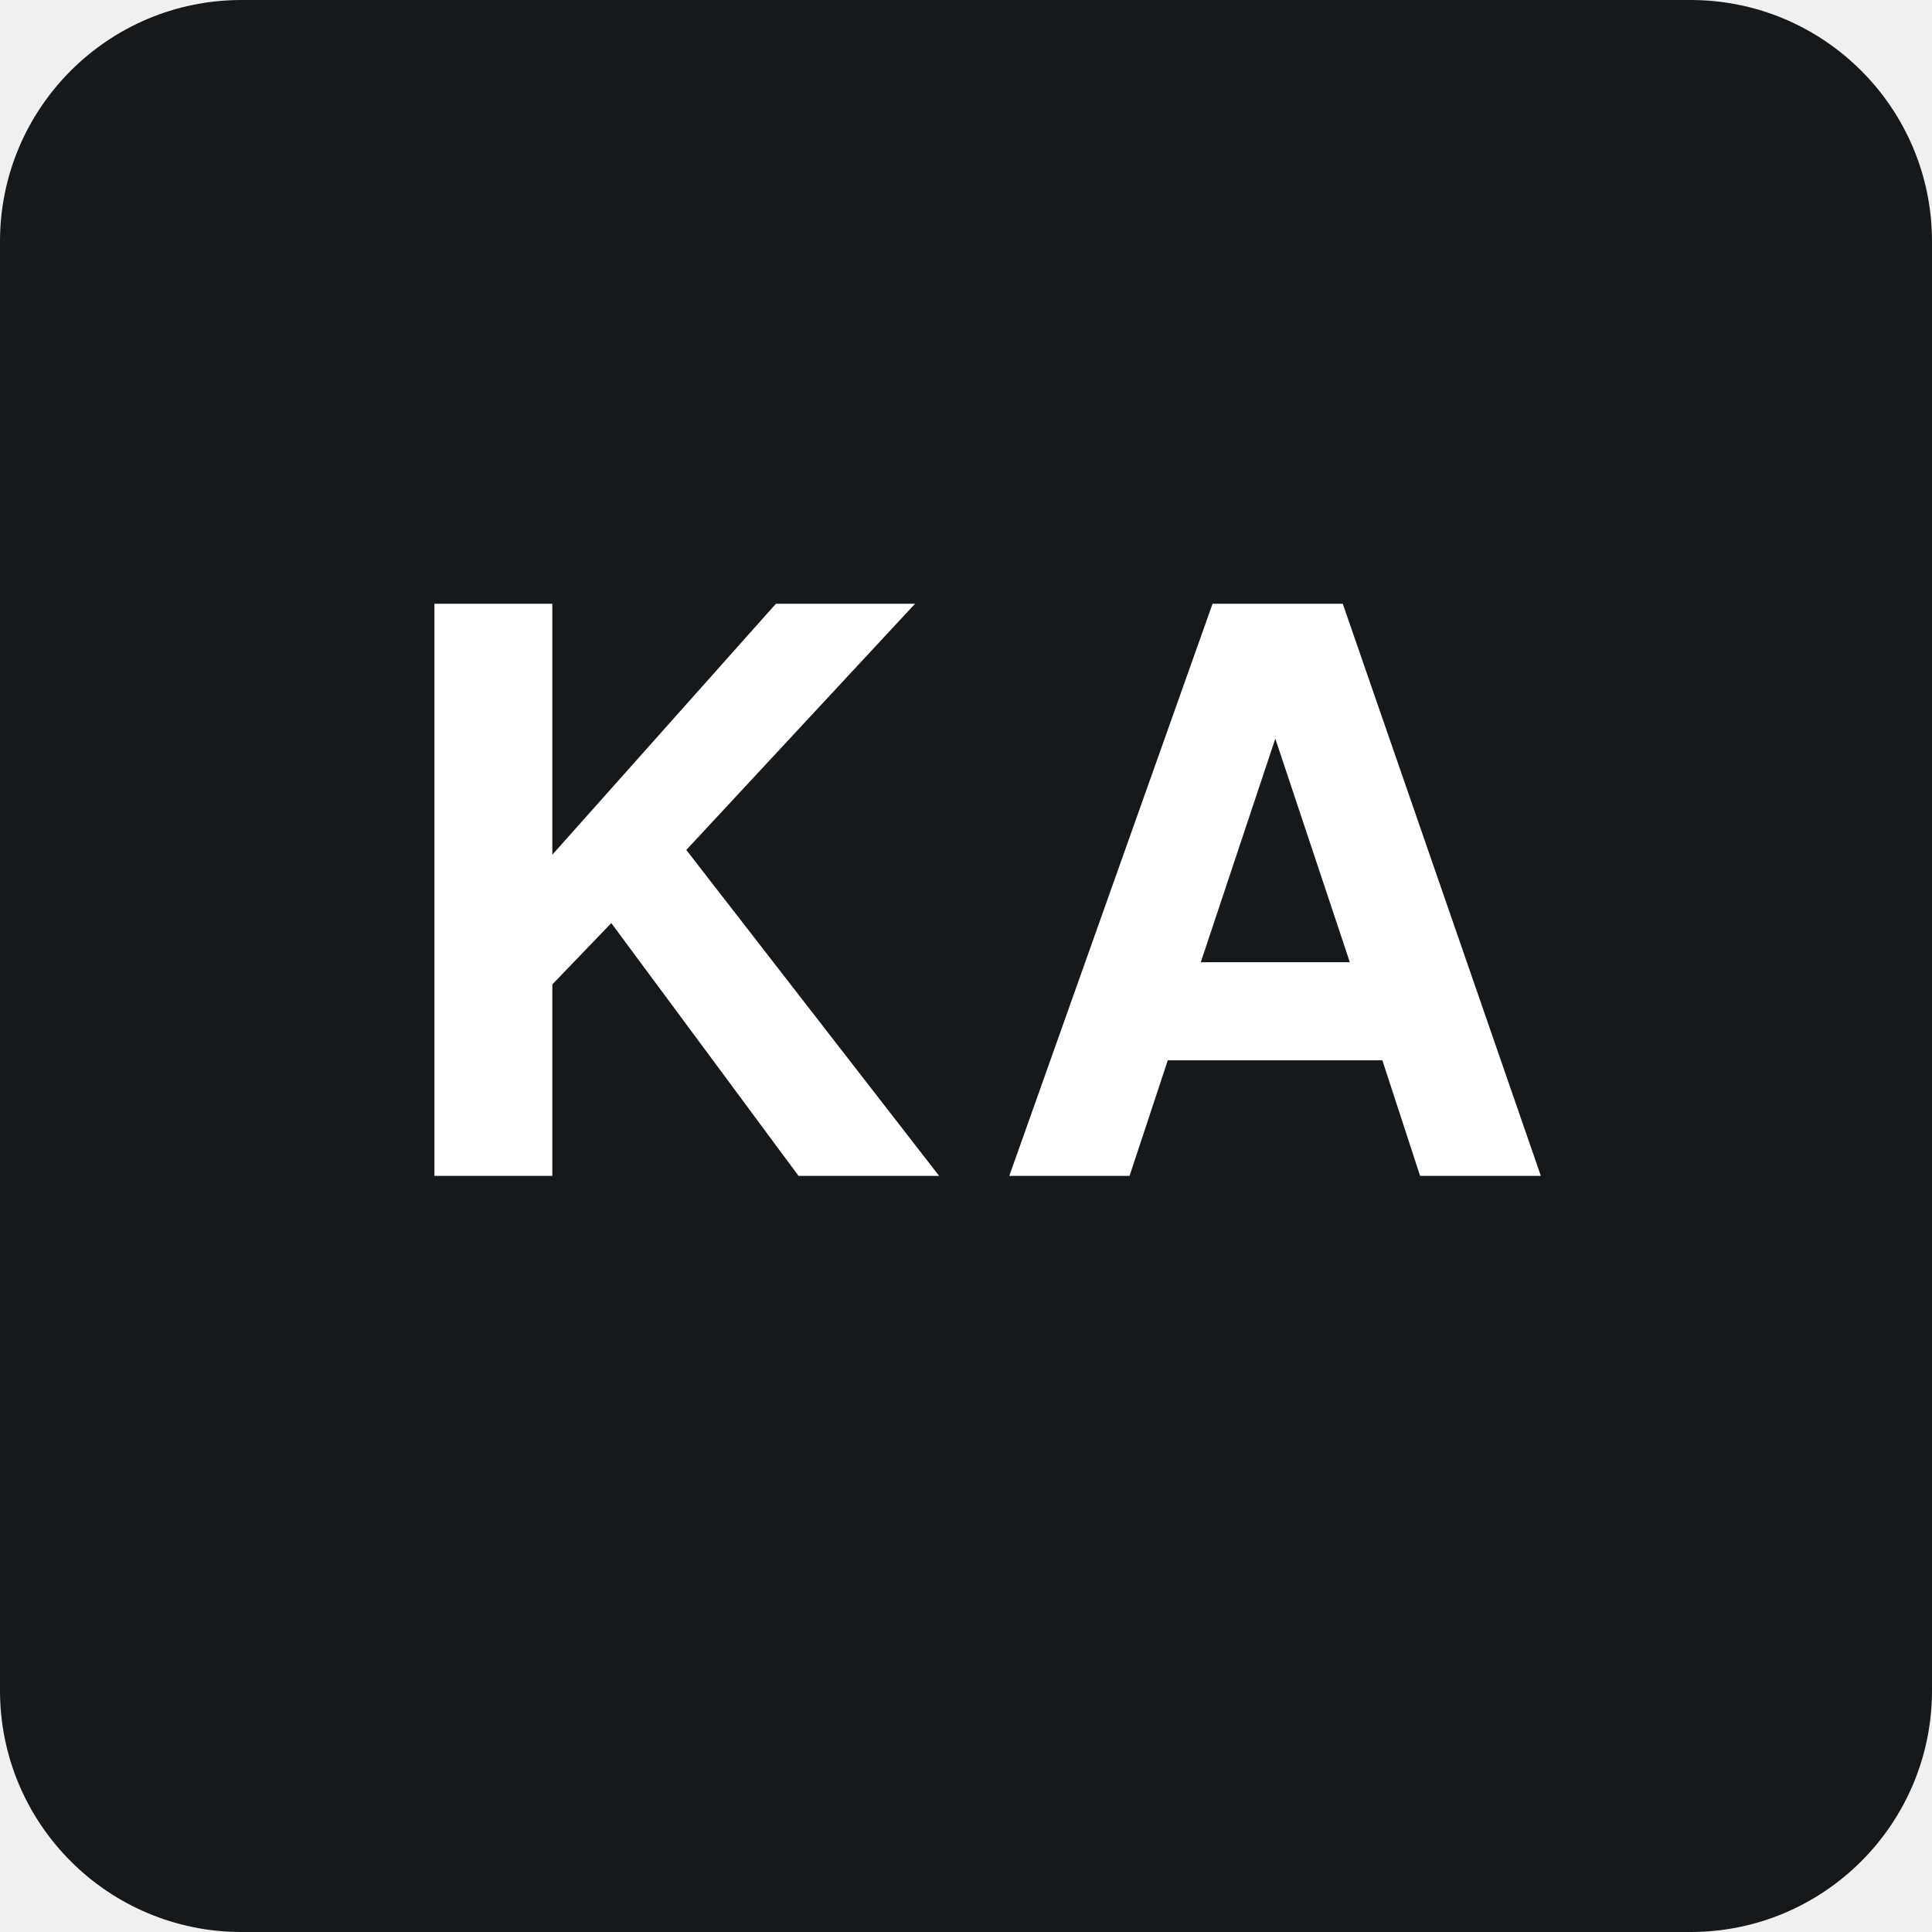
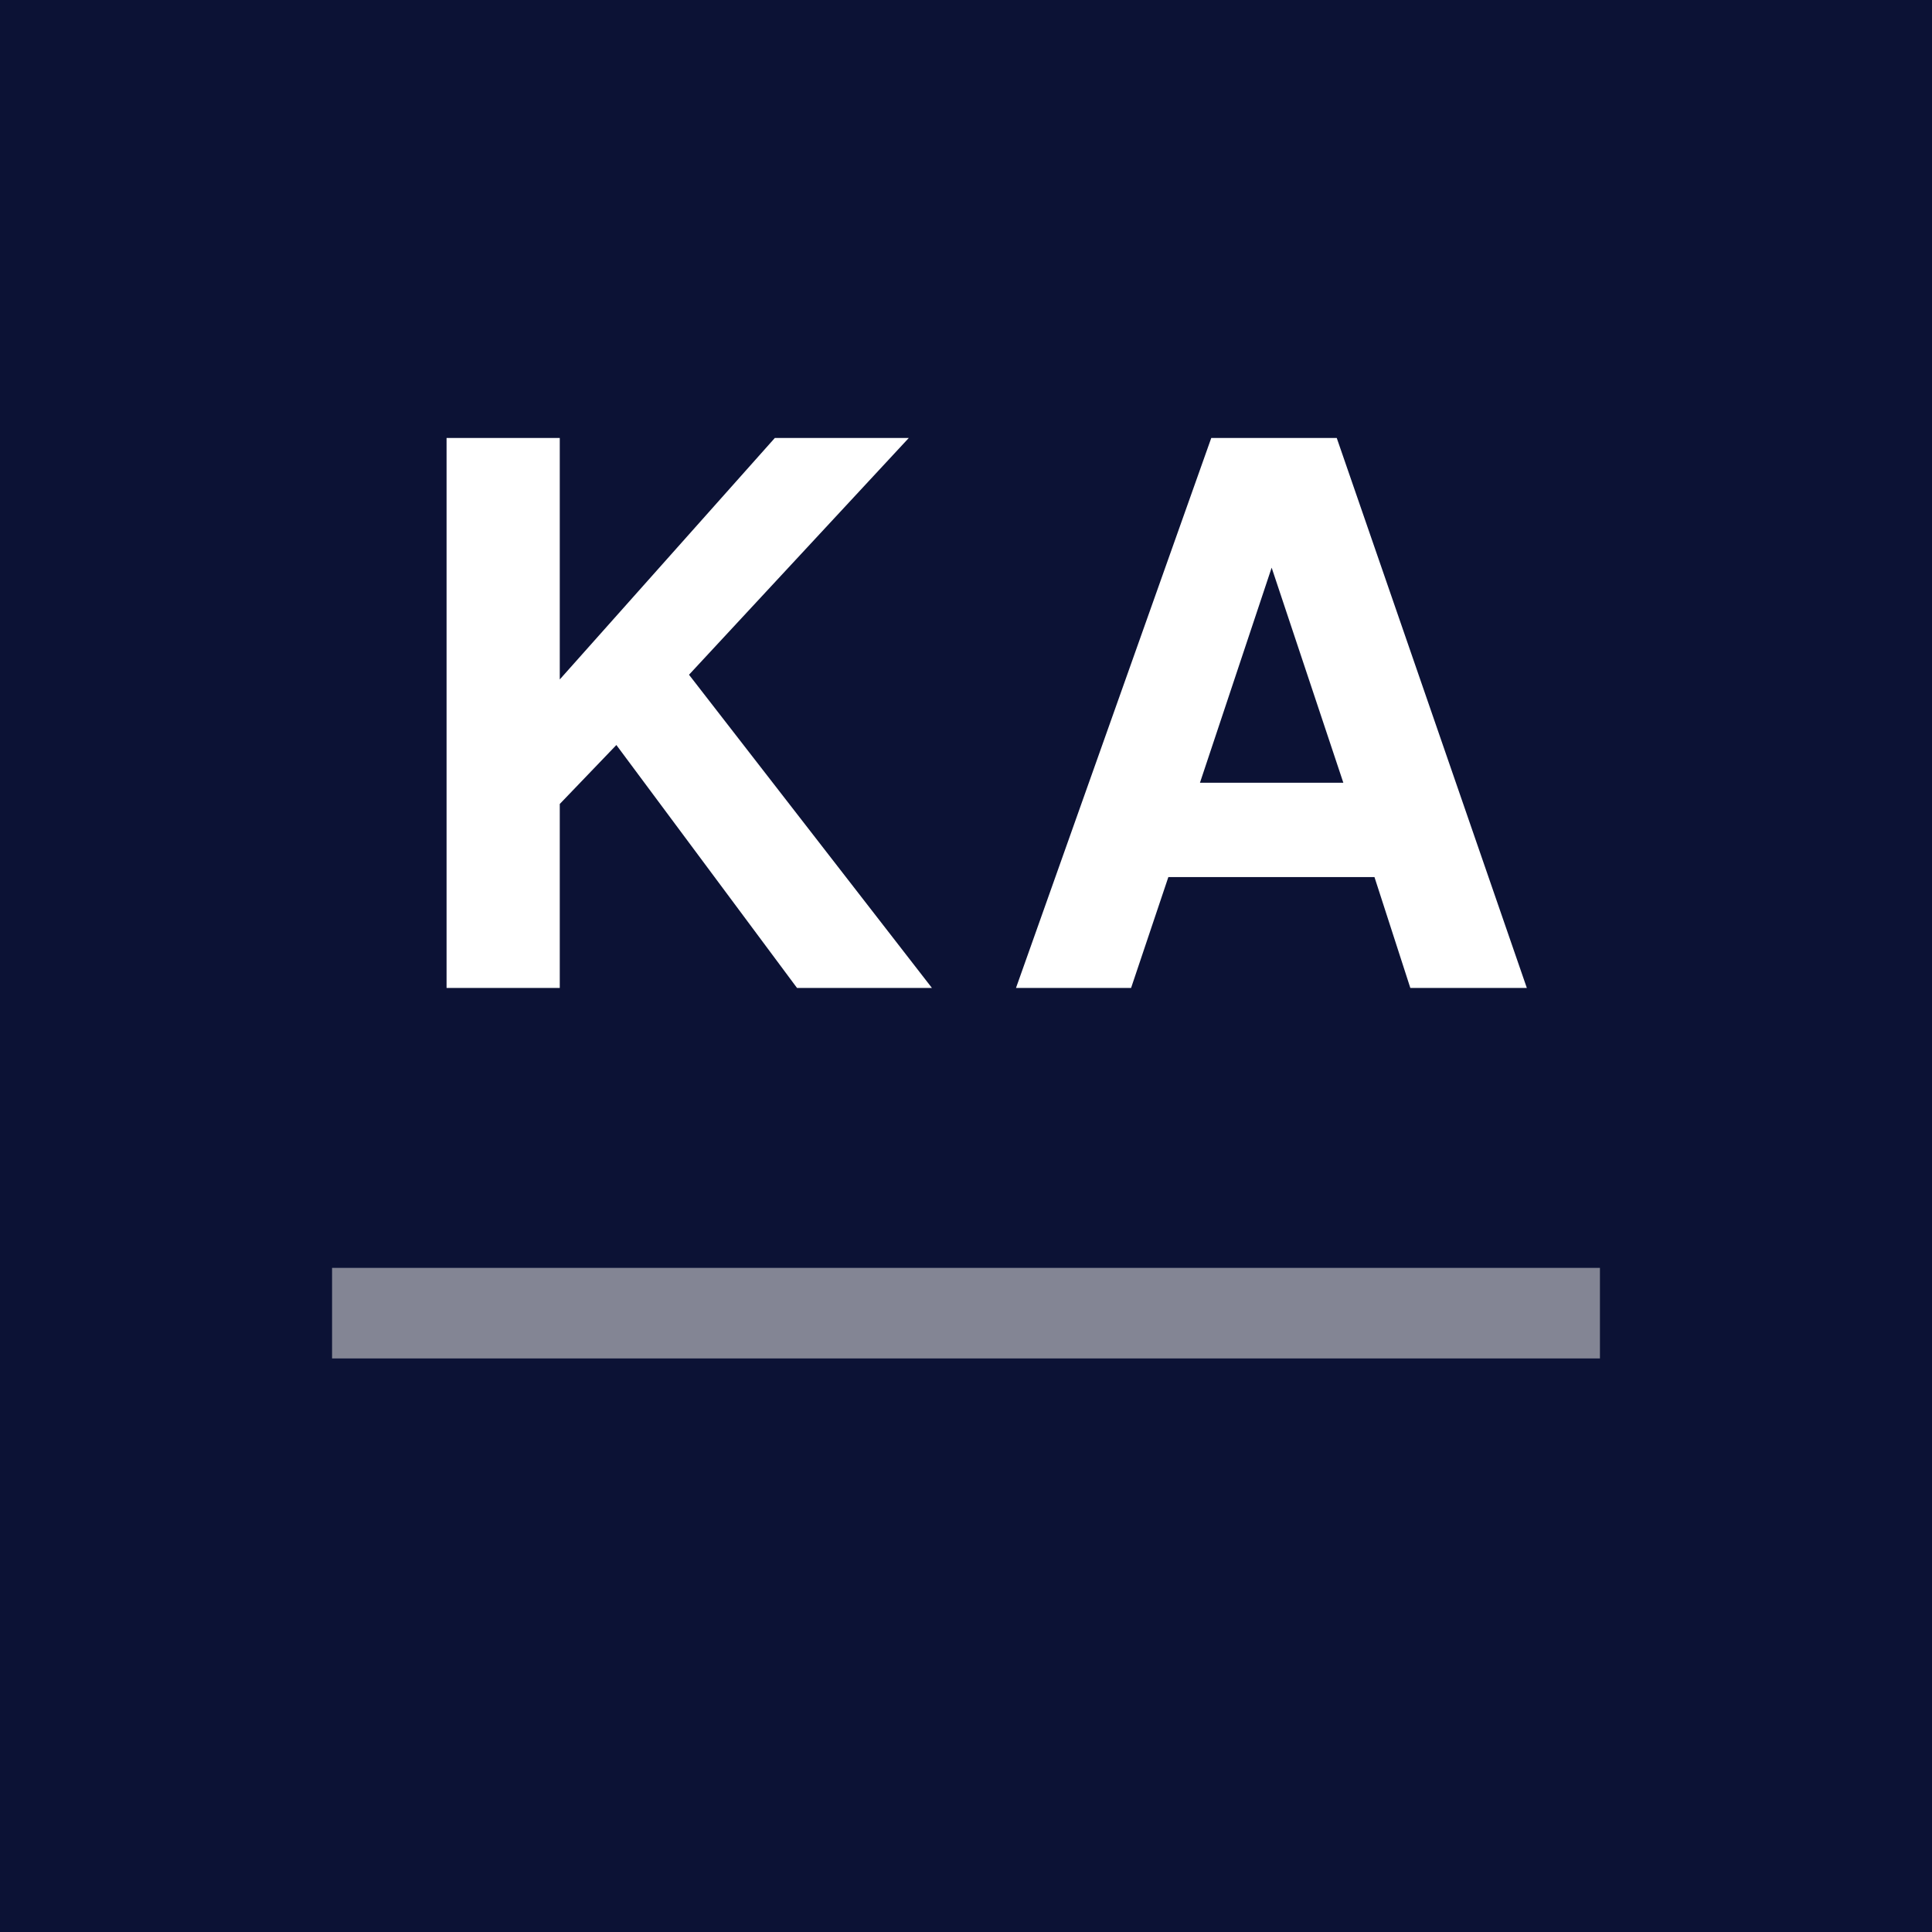
<svg xmlns="http://www.w3.org/2000/svg" viewBox="0 0 64 64" width="64" height="64" role="img" aria-label="Koz Axiom">
-   <rect width="64" height="64" rx="8" fill="#16191c" />
-   <text x="32" y="33" fill="#ffffff" font-family="Helvetica, Arial, sans-serif" font-size="26" font-weight="600" letter-spacing="1" text-anchor="middle" dominant-baseline="central">KA</text>
+   <rect width="64" height="64" fill="#0c1235" />
+   <text x="32" y="27" fill="#ffffff" font-family="Helvetica, Arial, sans-serif" font-size="25" font-weight="700" letter-spacing="1.5" text-anchor="middle" dominant-baseline="central">KA</text>
+   <rect x="11" y="42" width="42" height="3" fill="#838594" />
</svg>
